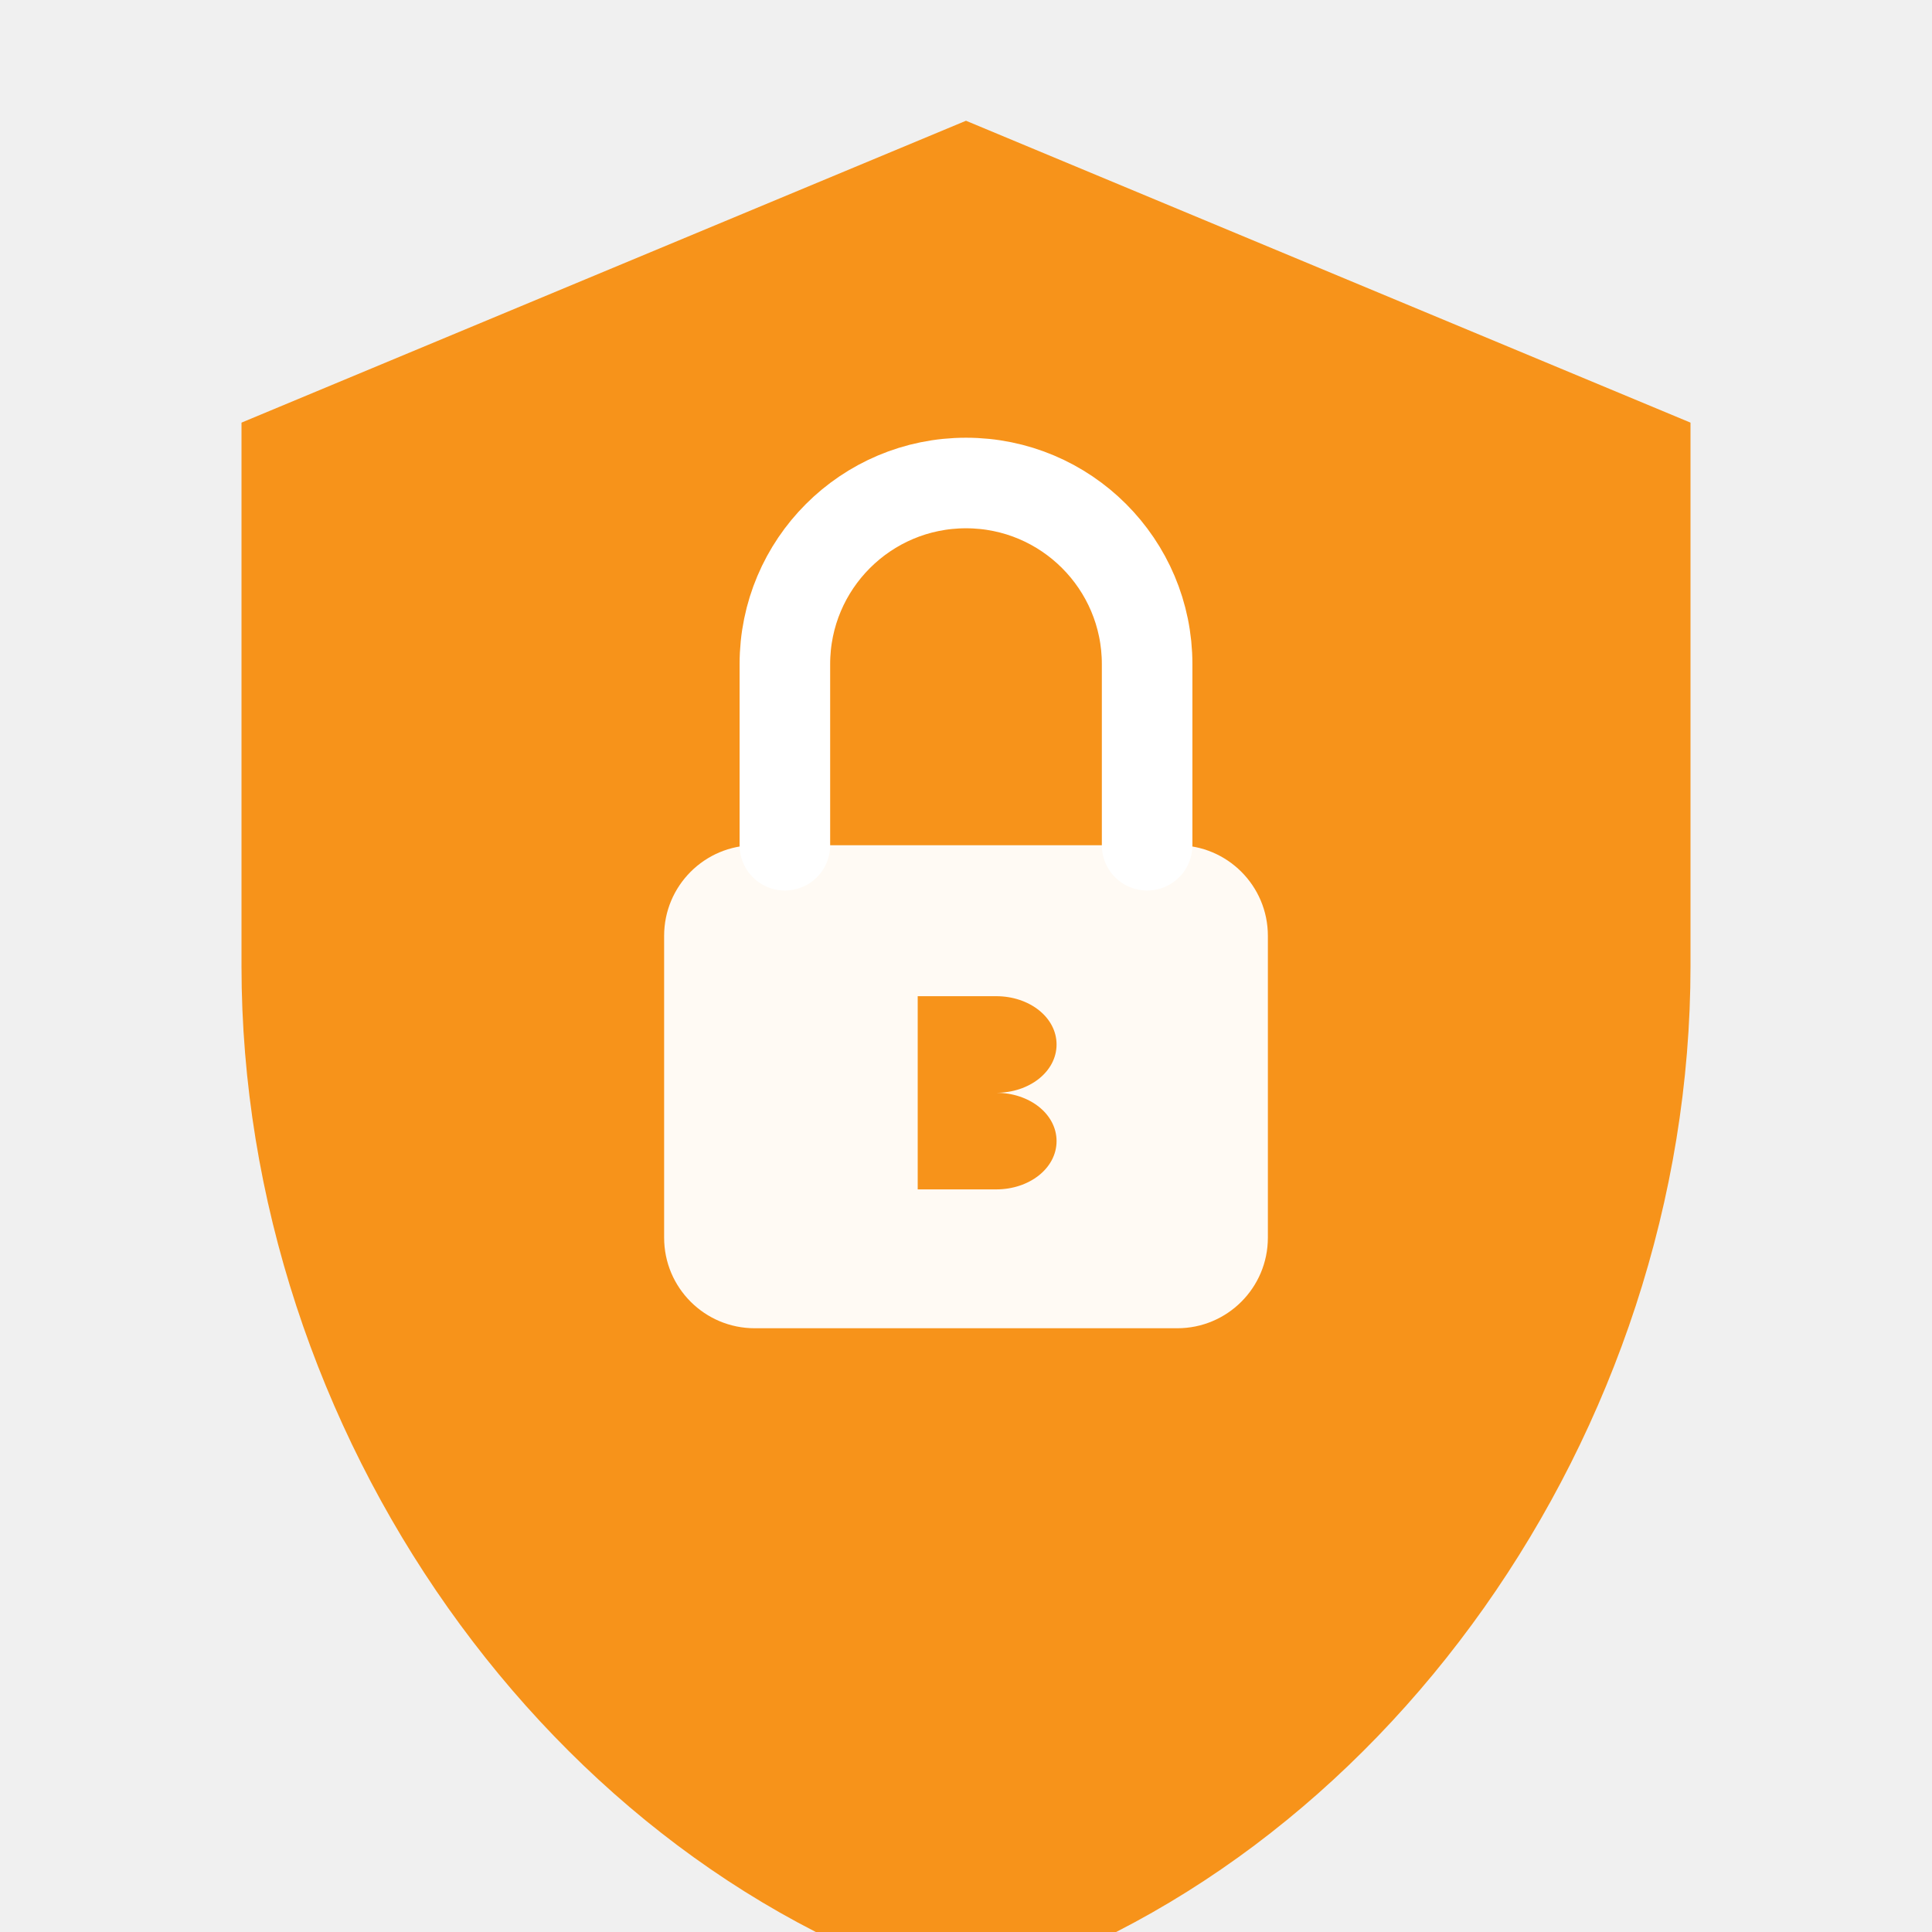
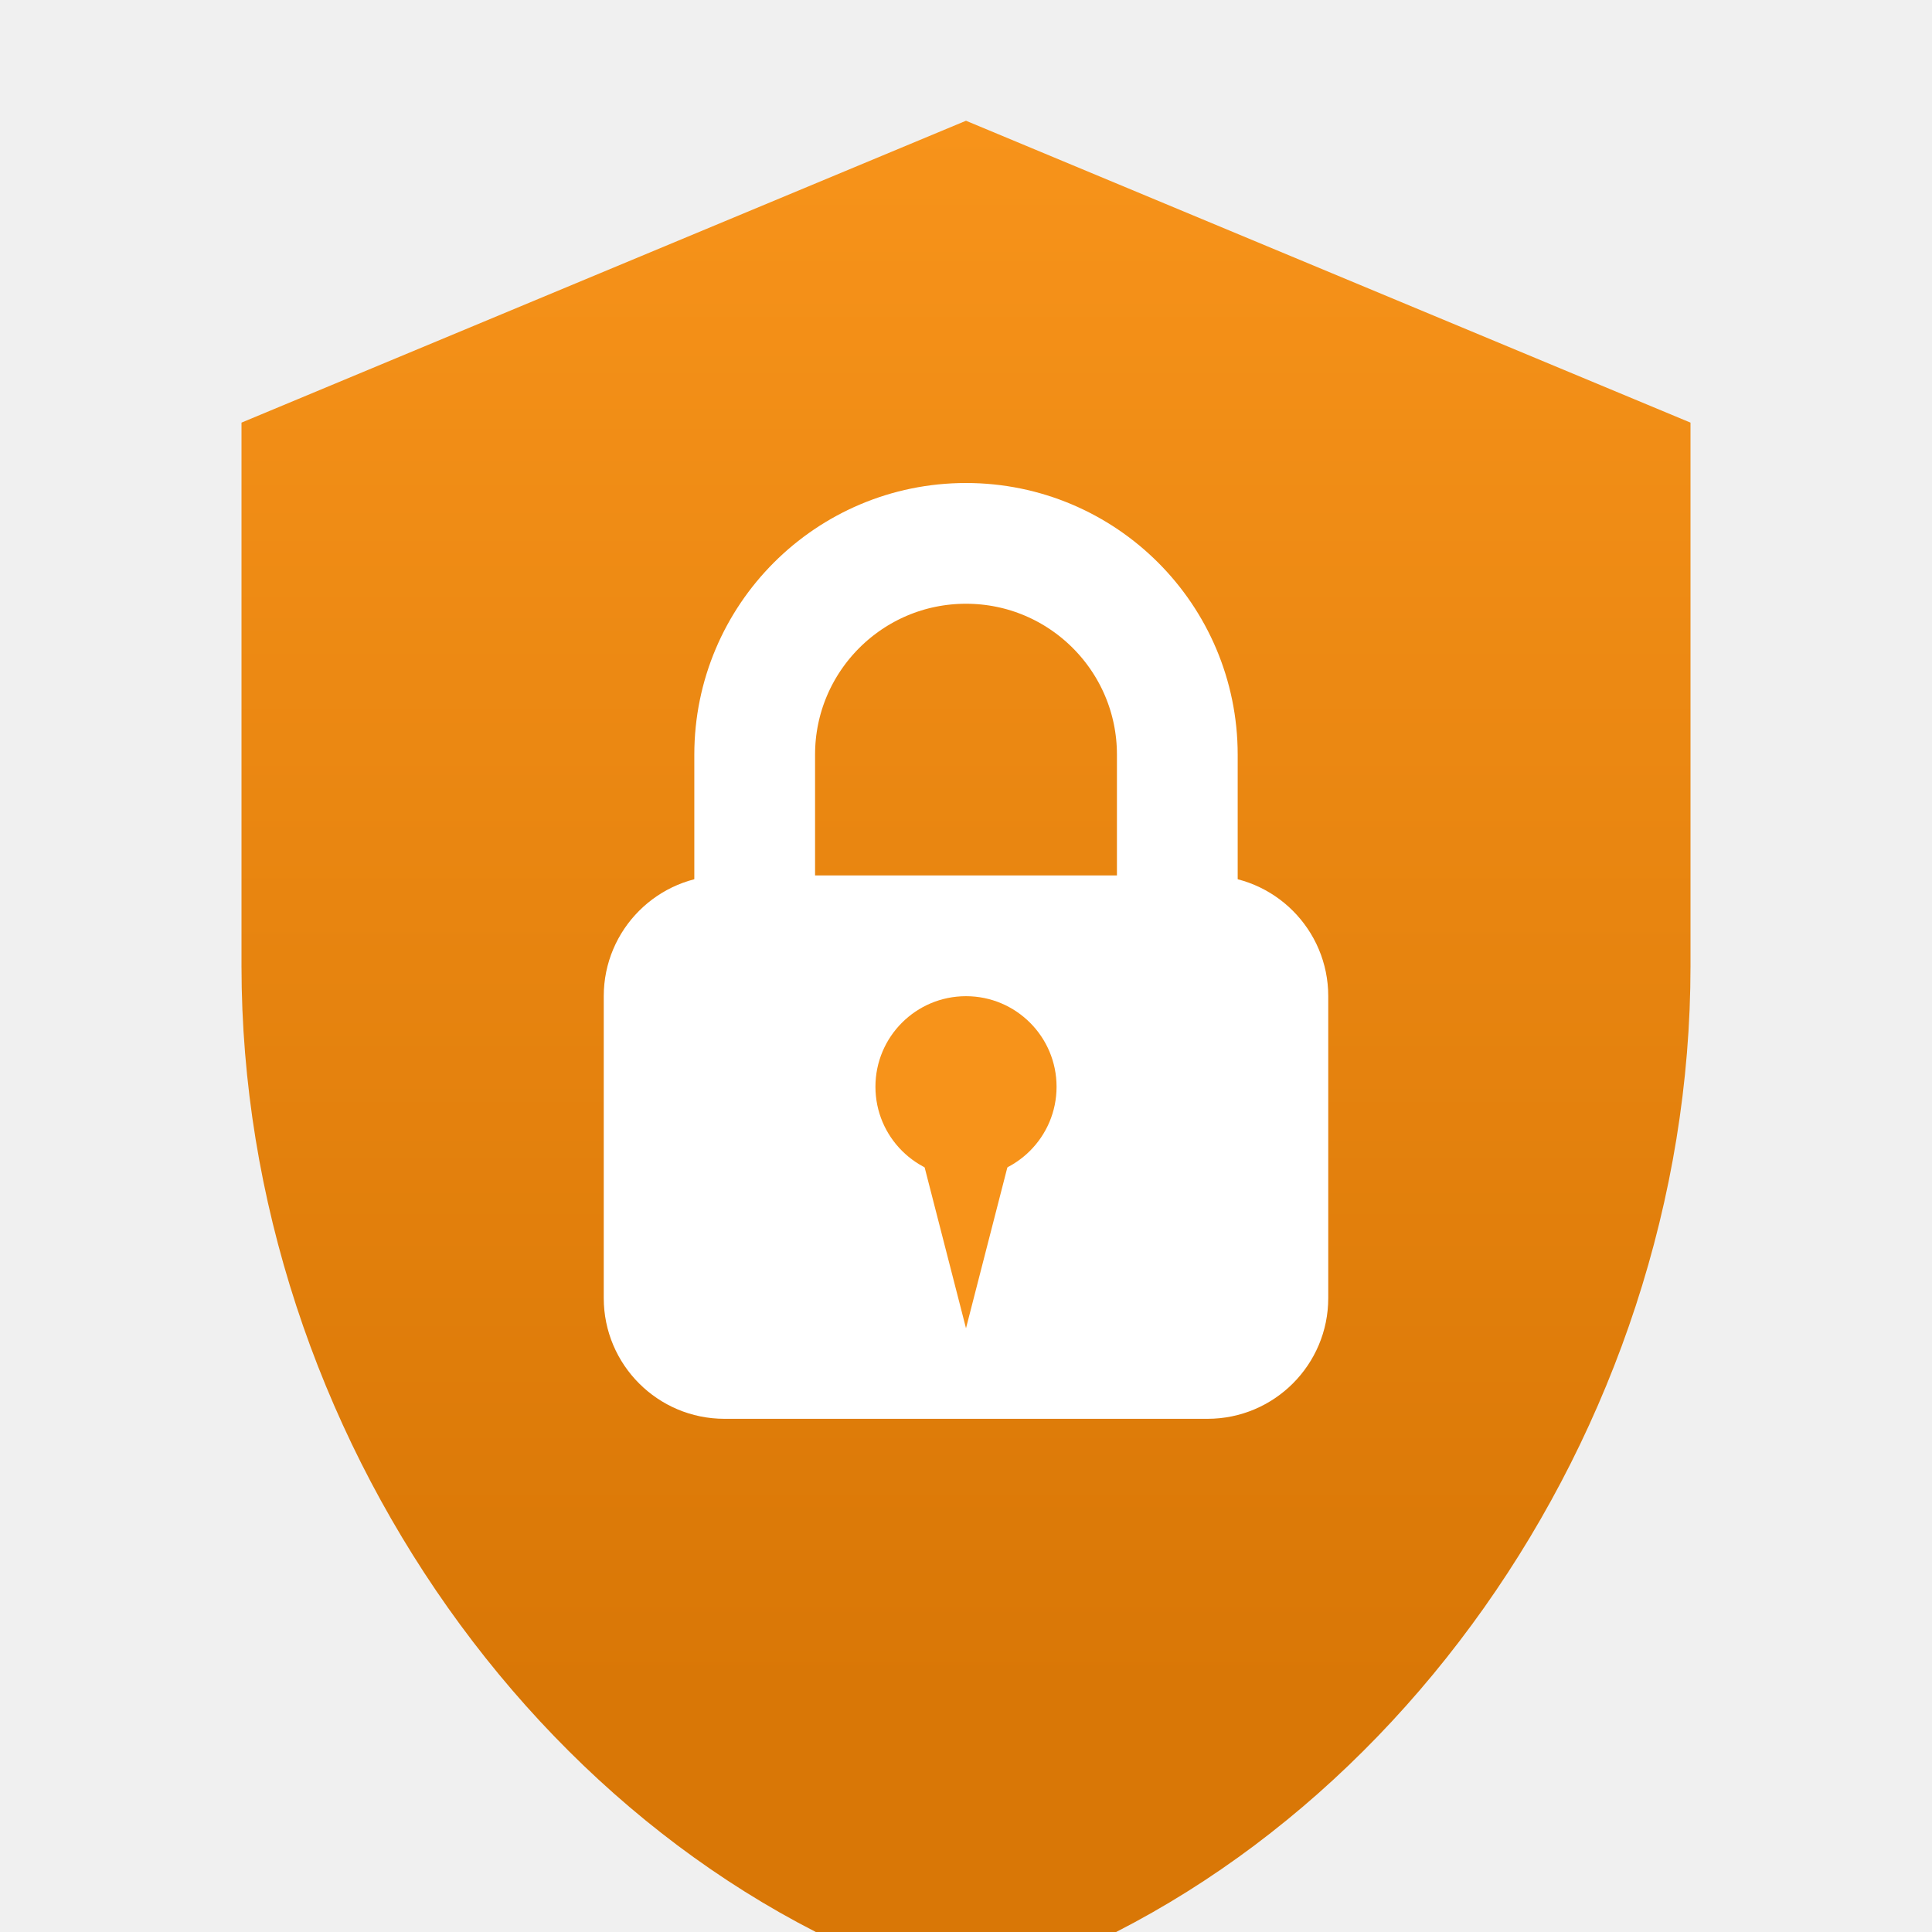
<svg xmlns="http://www.w3.org/2000/svg" width="32" height="32" viewBox="0 0 32 32" fill="none">
-   <path d="M16 2L4 7v9c0 7.73 5.12 14.95 12 17 6.88-2.05 12-9.27 12-17V7L16 2z" fill="#F7931A" />
-   <rect x="11" y="14" width="10" height="8" rx="1.5" fill="#fff" opacity="0.95" />
-   <path d="M13 14v-3a3 3 0 0 1 6 0v3" stroke="#fff" stroke-width="1.5" stroke-linecap="round" fill="none" />
-   <path d="M15.2 16.5h1.3c.55 0 1 .35 1 .8s-.45.8-1 .8h-1.3v-1.6zm0 1.6h1.3c.55 0 1 .35 1 .8s-.45.8-1 .8h-1.3v-1.6z" fill="#F7931A" />
+   <defs>
+     <linearGradient id="sg" x1="16" y1="2" x2="16" y2="28" gradientUnits="userSpaceOnUse">
+       <stop offset="0%" stop-color="#F7931A" />
+       <stop offset="100%" stop-color="#D97706" />
+     </linearGradient>
+   </defs>
+   <path d="M16 2L4 7v9c0 7.73 5.12 14.95 12 17 6.88-2.05 12-9.27 12-17V7L16 2z" fill="url(#sg)" />
+   <path d="M12.5 15v-2.5a3.5 3.5 0 1 1 7 0V15" stroke="#fff" stroke-width="2" stroke-linecap="round" fill="none" />
+   <rect x="10" y="14.5" width="12" height="9" rx="2" fill="#fff" />
+   <circle cx="16" cy="18" r="1.5" fill="#F7931A" />
+   <path d="M15.1 18.5L16 22l.9-3.5" fill="#F7931A" />
</svg>
